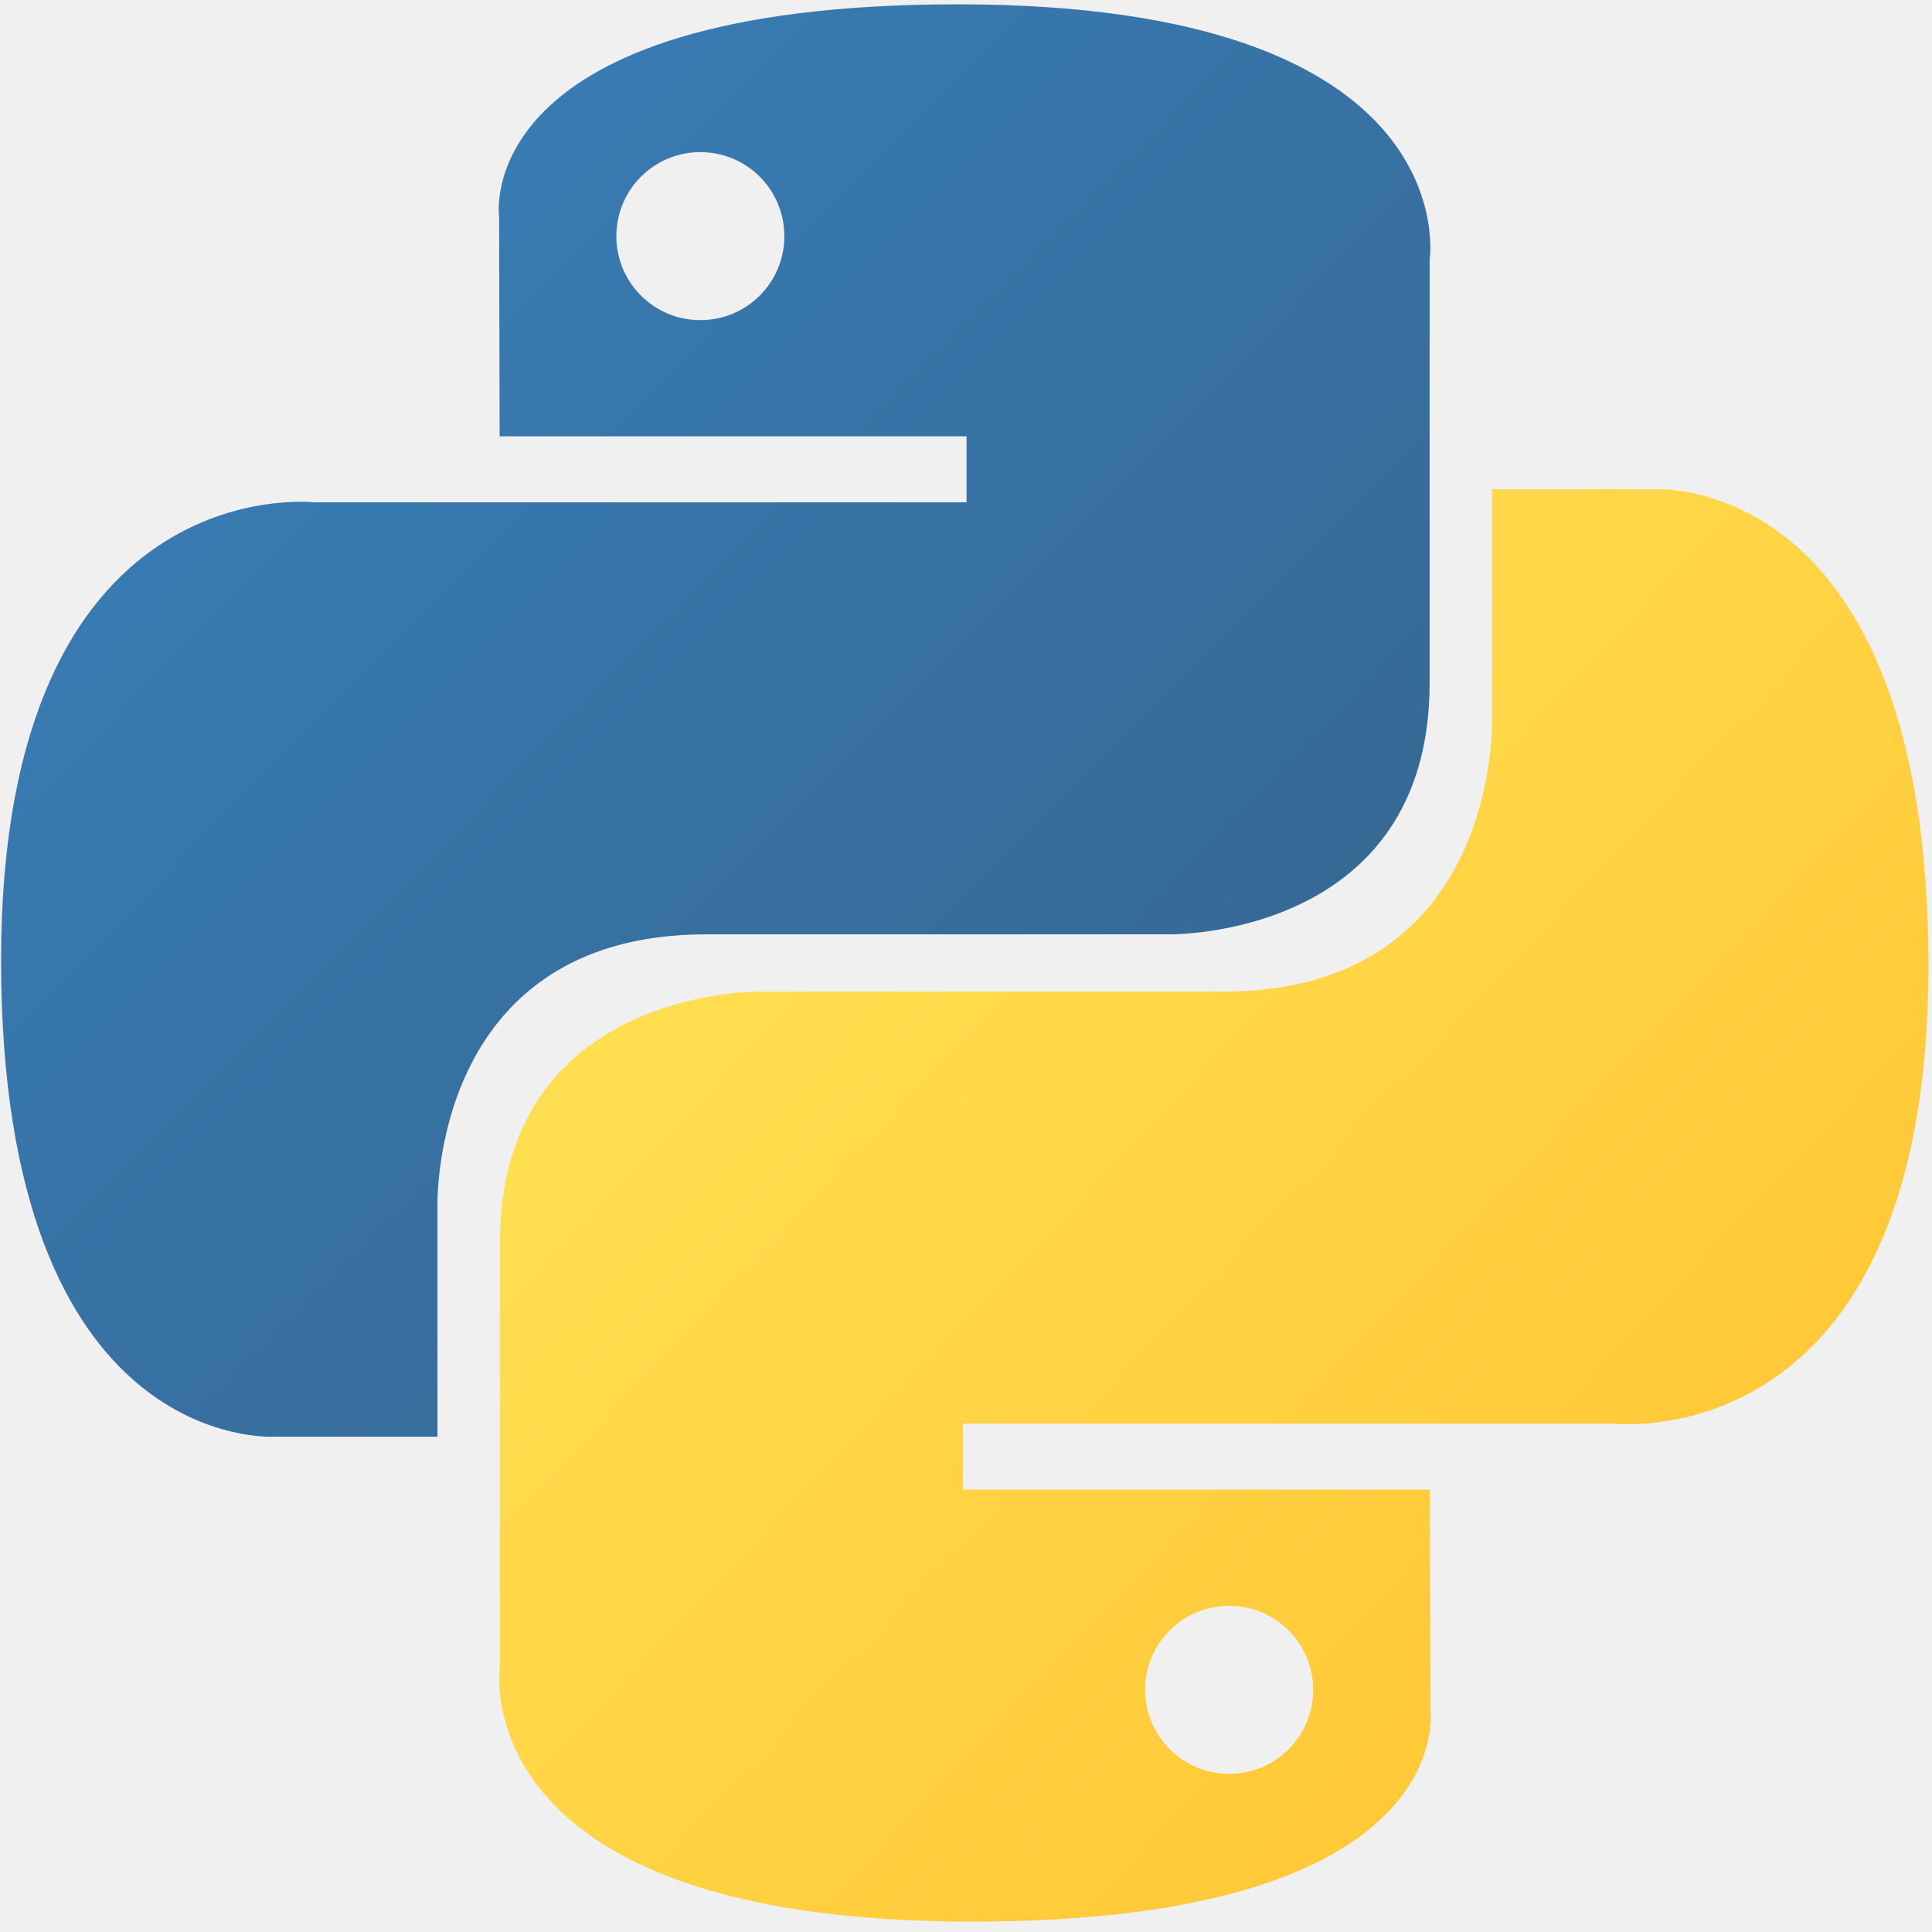
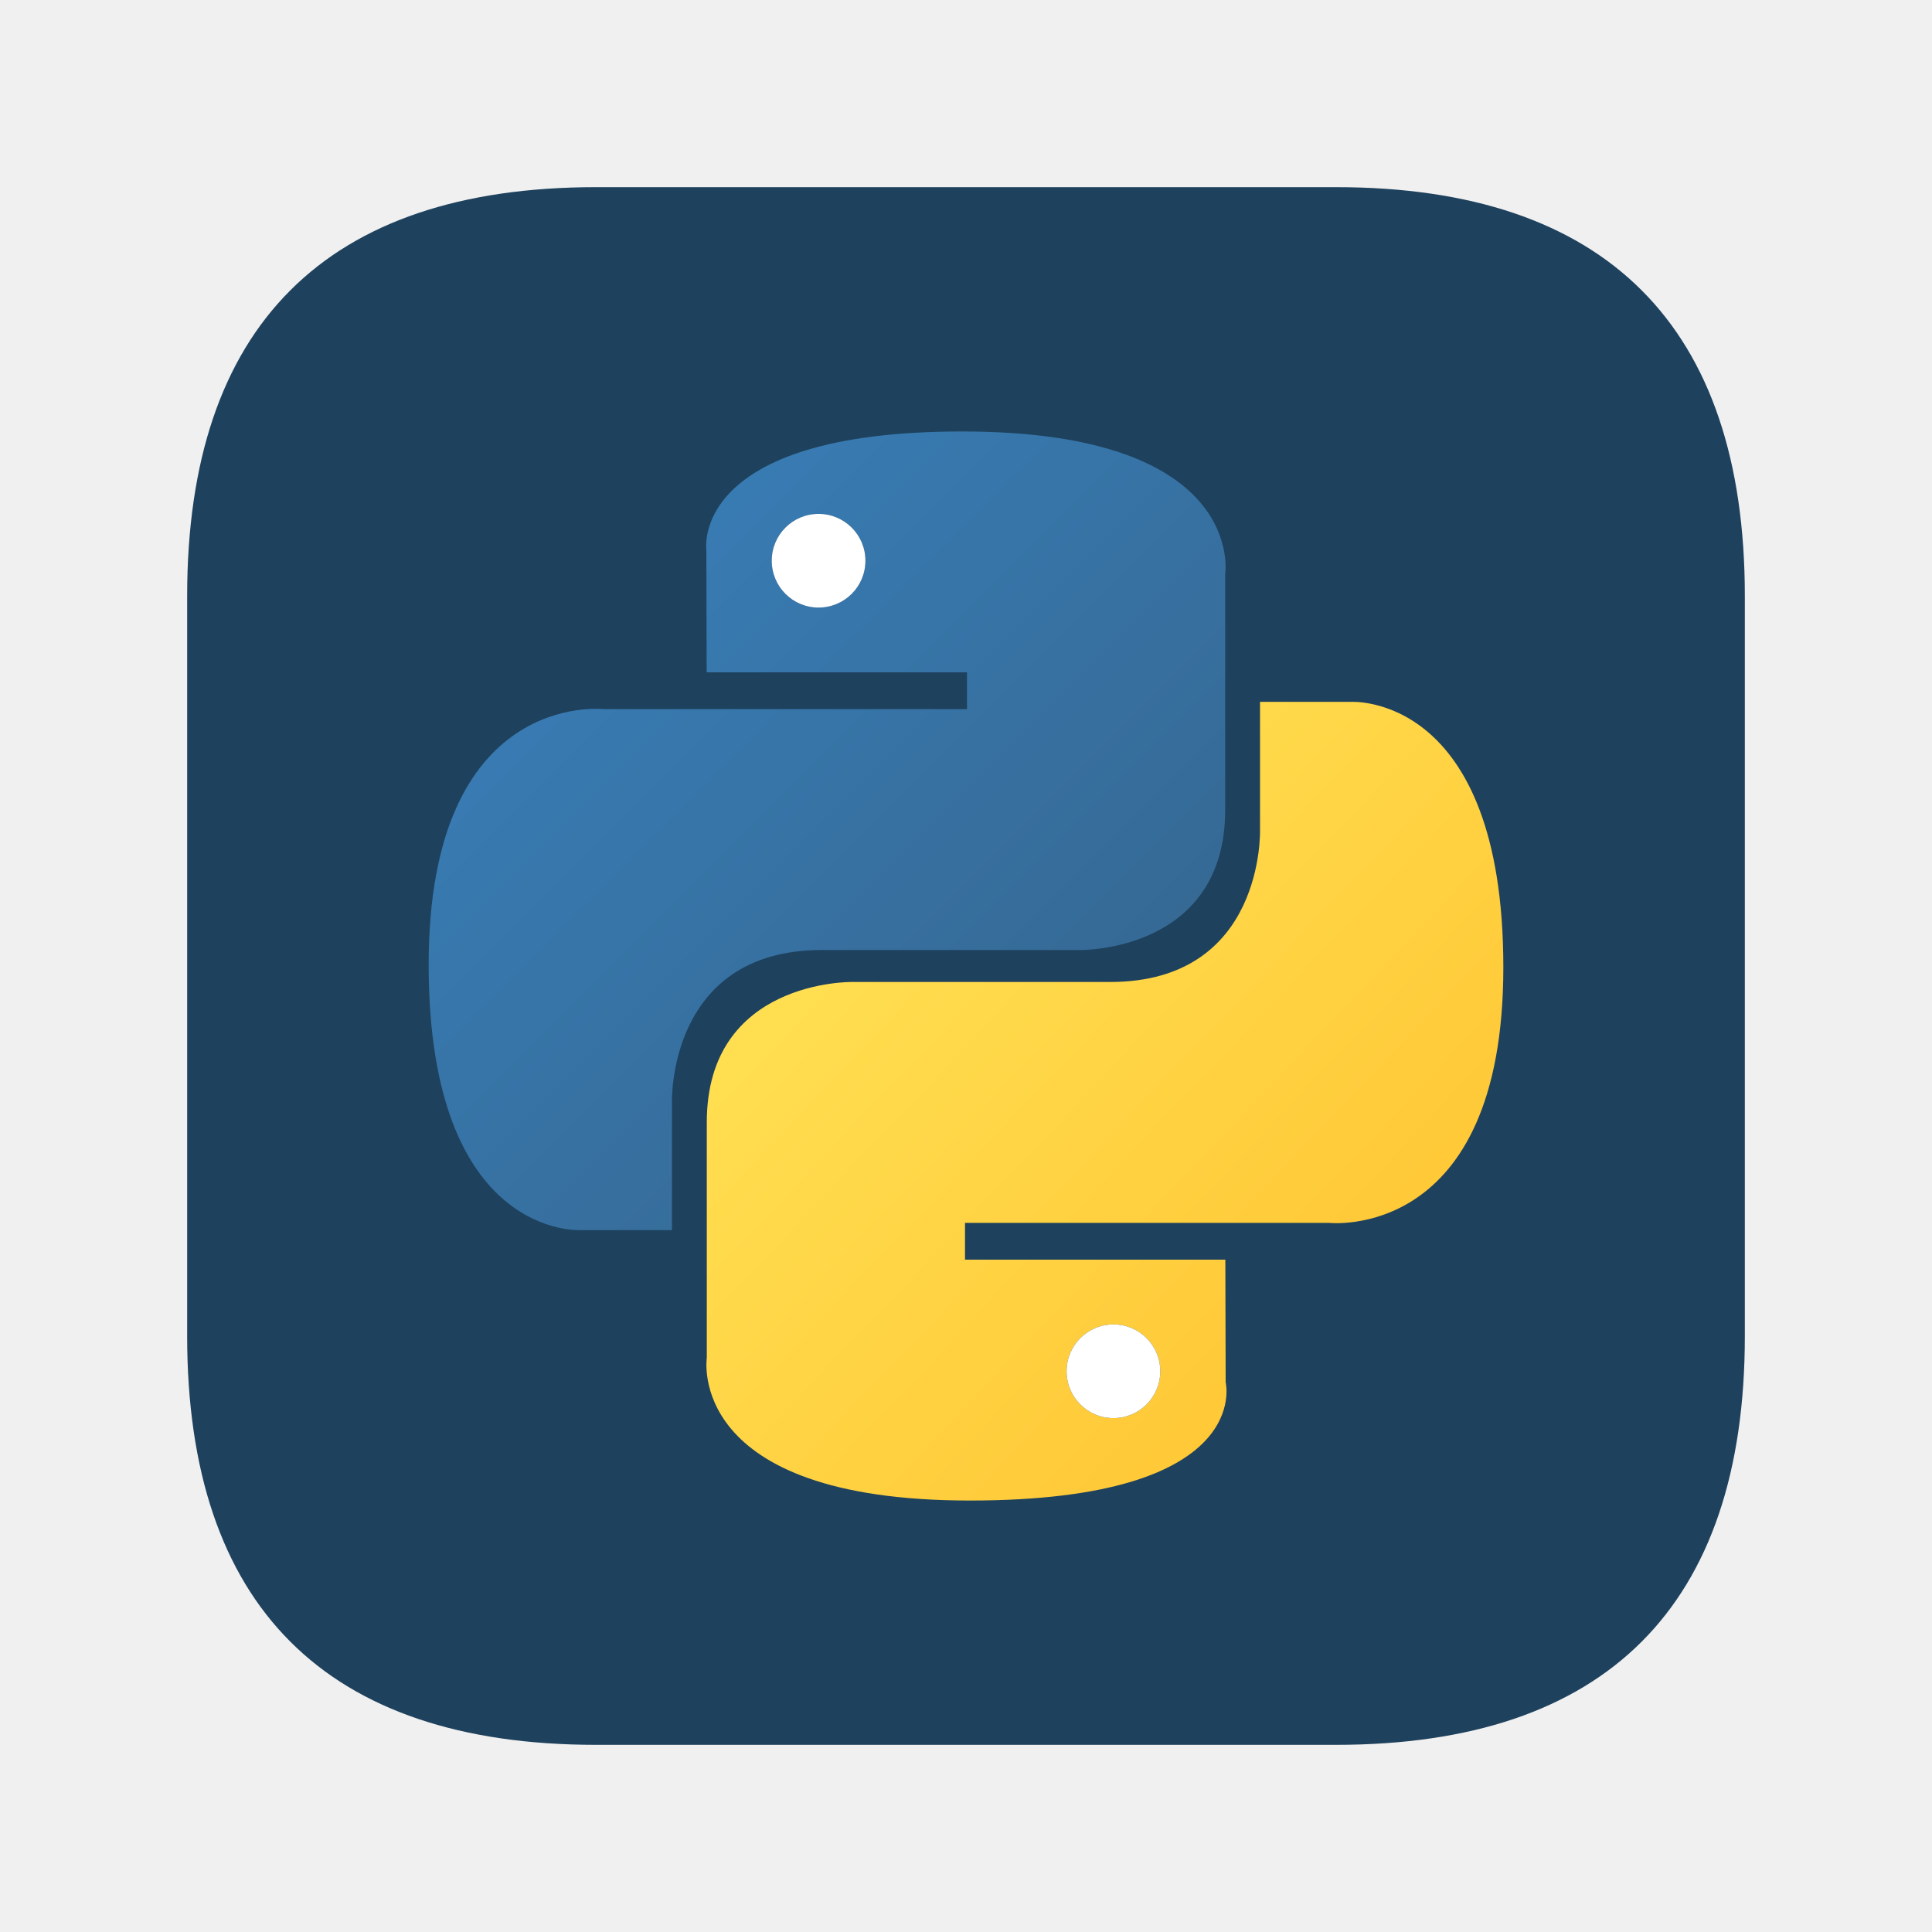
- <svg xmlns="http://www.w3.org/2000/svg" width="800px" height="800px" viewBox="0 -0.5 256 256" version="1.1" preserveAspectRatio="xMidYMid">
+ <svg xmlns="http://www.w3.org/2000/svg" viewBox="0 0 800 800">
  <defs>
-     <linearGradient x1="12.959%" y1="12.039%" x2="79.639%" y2="78.201%" id="linearGradient-1">
-       <stop stop-color="#387EB8" offset="0%">
+     <style>
+       .uuid-457908aa-fd63-4693-9d32-ec113cb4e084 {
+         fill: none;
+       }

- </stop>
-       <stop stop-color="#366994" offset="100%">
+       .uuid-457908aa-fd63-4693-9d32-ec113cb4e084, .uuid-c403ceb4-af6e-44a4-9e03-66a40cc779c0, .uuid-af70c173-30b1-47f8-ad4e-e2c263ddb6ca, .uuid-3c7f04e7-bcfb-4360-b2c3-4d788f16e8bf, .uuid-526c276f-1b81-4fef-a6ac-b29f85e0d8b4 {
+         stroke-width: 0px;
+       }

- </stop>
+       .uuid-c403ceb4-af6e-44a4-9e03-66a40cc779c0 {
+         fill: #1e415d;
+       }
+ 
+       .uuid-af70c173-30b1-47f8-ad4e-e2c263ddb6ca {
+         fill: url(#uuid-b10b2d7f-fbaf-4723-89e7-f3ac9666db82);
+       }
+ 
+       .uuid-3c7f04e7-bcfb-4360-b2c3-4d788f16e8bf {
+         fill: url(#uuid-d36ca4aa-e950-477a-998e-d3ccfda59d1d);
+       }
+ 
+       .uuid-526c276f-1b81-4fef-a6ac-b29f85e0d8b4 {
+         fill: #fff;
+       }
+     </style>
+     <linearGradient id="uuid-d36ca4aa-e950-477a-998e-d3ccfda59d1d" x1="-448.03" y1="1702.16" x2="-447.66" y2="1701.79" gradientTransform="translate(265374.07 1009842.59) scale(591.82 -593.14)" gradientUnits="userSpaceOnUse">
+       <stop offset="0" stop-color="#387eb8" />
+       <stop offset="1" stop-color="#366994" />
    </linearGradient>
-     <linearGradient x1="19.128%" y1="20.579%" x2="90.742%" y2="88.429%" id="linearGradient-2">
-       <stop stop-color="#FFE052" offset="0%">
- 
- </stop>
-       <stop stop-color="#FFC331" offset="100%">
- 
- </stop>
+     <linearGradient id="uuid-b10b2d7f-fbaf-4723-89e7-f3ac9666db82" x1="-448.15" y1="1702.26" x2="-447.75" y2="1701.88" gradientTransform="translate(265580.32 1010043.45) scale(591.82 -593.14)" gradientUnits="userSpaceOnUse">
+       <stop offset="0" stop-color="#ffe052" />
+       <stop offset="1" stop-color="#ffc331" />
    </linearGradient>
  </defs>
-   <g>
-     <path d="M126.916,0.072 C62.084,0.072 66.132,28.187 66.132,28.187 L66.204,57.315 L128.072,57.315 L128.072,66.06 L41.631,66.06 C41.631,66.06 0.145,61.355 0.145,126.771 C0.145,192.188 36.355,189.868 36.355,189.868 L57.965,189.868 L57.965,159.512 C57.965,159.512 56.8,123.302 93.597,123.302 L154.959,123.302 C154.959,123.302 189.434,123.859 189.434,89.983 L189.434,33.97 C189.434,33.97 194.669,0.072 126.916,0.072 L126.916,0.072 L126.916,0.072 Z M92.802,19.659 C98.957,19.659 103.932,24.634 103.932,30.789 C103.932,36.945 98.957,41.92 92.802,41.92 C86.646,41.92 81.671,36.945 81.671,30.789 C81.671,24.634 86.646,19.659 92.802,19.659 L92.802,19.659 L92.802,19.659 Z" fill="url(#linearGradient-1)">
- 
- </path>
-     <path d="M128.757,254.126 C193.589,254.126 189.541,226.011 189.541,226.011 L189.469,196.884 L127.601,196.884 L127.601,188.139 L214.042,188.139 C214.042,188.139 255.528,192.844 255.528,127.427 C255.528,62.011 219.318,64.331 219.318,64.331 L197.708,64.331 L197.708,94.686 C197.708,94.686 198.873,130.896 162.076,130.896 L100.714,130.896 C100.714,130.896 66.239,130.339 66.239,164.215 L66.239,220.229 C66.239,220.229 61.004,254.126 128.757,254.126 L128.757,254.126 L128.757,254.126 Z M162.871,234.54 C156.716,234.54 151.741,229.565 151.741,223.409 C151.741,217.254 156.716,212.279 162.871,212.279 C169.027,212.279 174.002,217.254 174.002,223.409 C174.002,229.565 169.027,234.54 162.871,234.54 L162.871,234.54 L162.871,234.54 Z" fill="url(#linearGradient-2)">
- 
- </path>
+   <g id="uuid-0c4b3aaf-2948-46d8-b2bb-e3c6db165961" data-name="Layer 5">
+     <rect class="uuid-457908aa-fd63-4693-9d32-ec113cb4e084" width="800" height="800" />
+   </g>
+   <g id="uuid-a719b247-1ef4-416a-9b03-b6dc3adf9c93" data-name="Layer 3">
+     <path class="uuid-c403ceb4-af6e-44a4-9e03-66a40cc779c0" d="M553.24,77.5H246.76c-111.77,0-169.26,57.5-169.26,169.26v306.48c0,111.76,57.49,169.26,169.26,169.26h306.48c111.76,0,169.26-57.49,169.26-169.26V246.76c0-111.77-57.5-169.26-169.26-169.26Z" />
+   </g>
+   <g id="uuid-26d84f57-2c0d-43f1-9ccc-0ae9fdd2d5ce" data-name="Layer 1">
+     <g>
+       <path class="uuid-3c7f04e7-bcfb-4360-b2c3-4d788f16e8bf" d="M398.4,178.66c-112.97,0-105.92,48.99-105.92,48.99l.13,50.75h107.8v15.24h-150.62s-72.29-8.2-72.29,105.79,63.1,109.94,63.1,109.94h37.65v-52.89s-2.03-63.1,62.09-63.1h106.92s60.07.97,60.07-58.05v-97.61s9.12-59.06-108.93-59.06ZM338.95,251.58c-10.72,0-19.39-8.67-19.39-19.4s8.67-19.39,19.39-19.39,19.4,8.67,19.4,19.39-8.67,19.4-19.4,19.4Z" />
+       <path class="uuid-526c276f-1b81-4fef-a6ac-b29f85e0d8b4" d="M358.35,232.18c0,10.73-8.67,19.4-19.4,19.4s-19.39-8.67-19.39-19.4,8.67-19.39,19.39-19.39,19.4,8.67,19.4,19.39Z" />
+       <path class="uuid-af70c173-30b1-47f8-ad4e-e2c263ddb6ca" d="M559.4,290.63h-37.65v52.89s2.03,63.1-62.09,63.1h-106.92s-60.07-.97-60.07,58.05v97.61s-9.12,59.06,108.93,59.06,105.92-48.99,105.92-48.99l-.13-50.75h-107.8v-15.24h150.62s72.29,8.2,72.29-105.79-63.1-109.94-63.1-109.94ZM461.05,548.42c10.72,0,19.39,8.67,19.39,19.4s-8.67,19.39-19.39,19.39-19.4-8.67-19.4-19.39,8.67-19.4,19.4-19.4Z" />
+       <path class="uuid-526c276f-1b81-4fef-a6ac-b29f85e0d8b4" d="M480.44,567.82c0,10.72-8.67,19.39-19.39,19.39s-19.4-8.67-19.4-19.39,8.67-19.4,19.4-19.4,19.39,8.67,19.39,19.4Z" />
+     </g>
  </g>
</svg>
